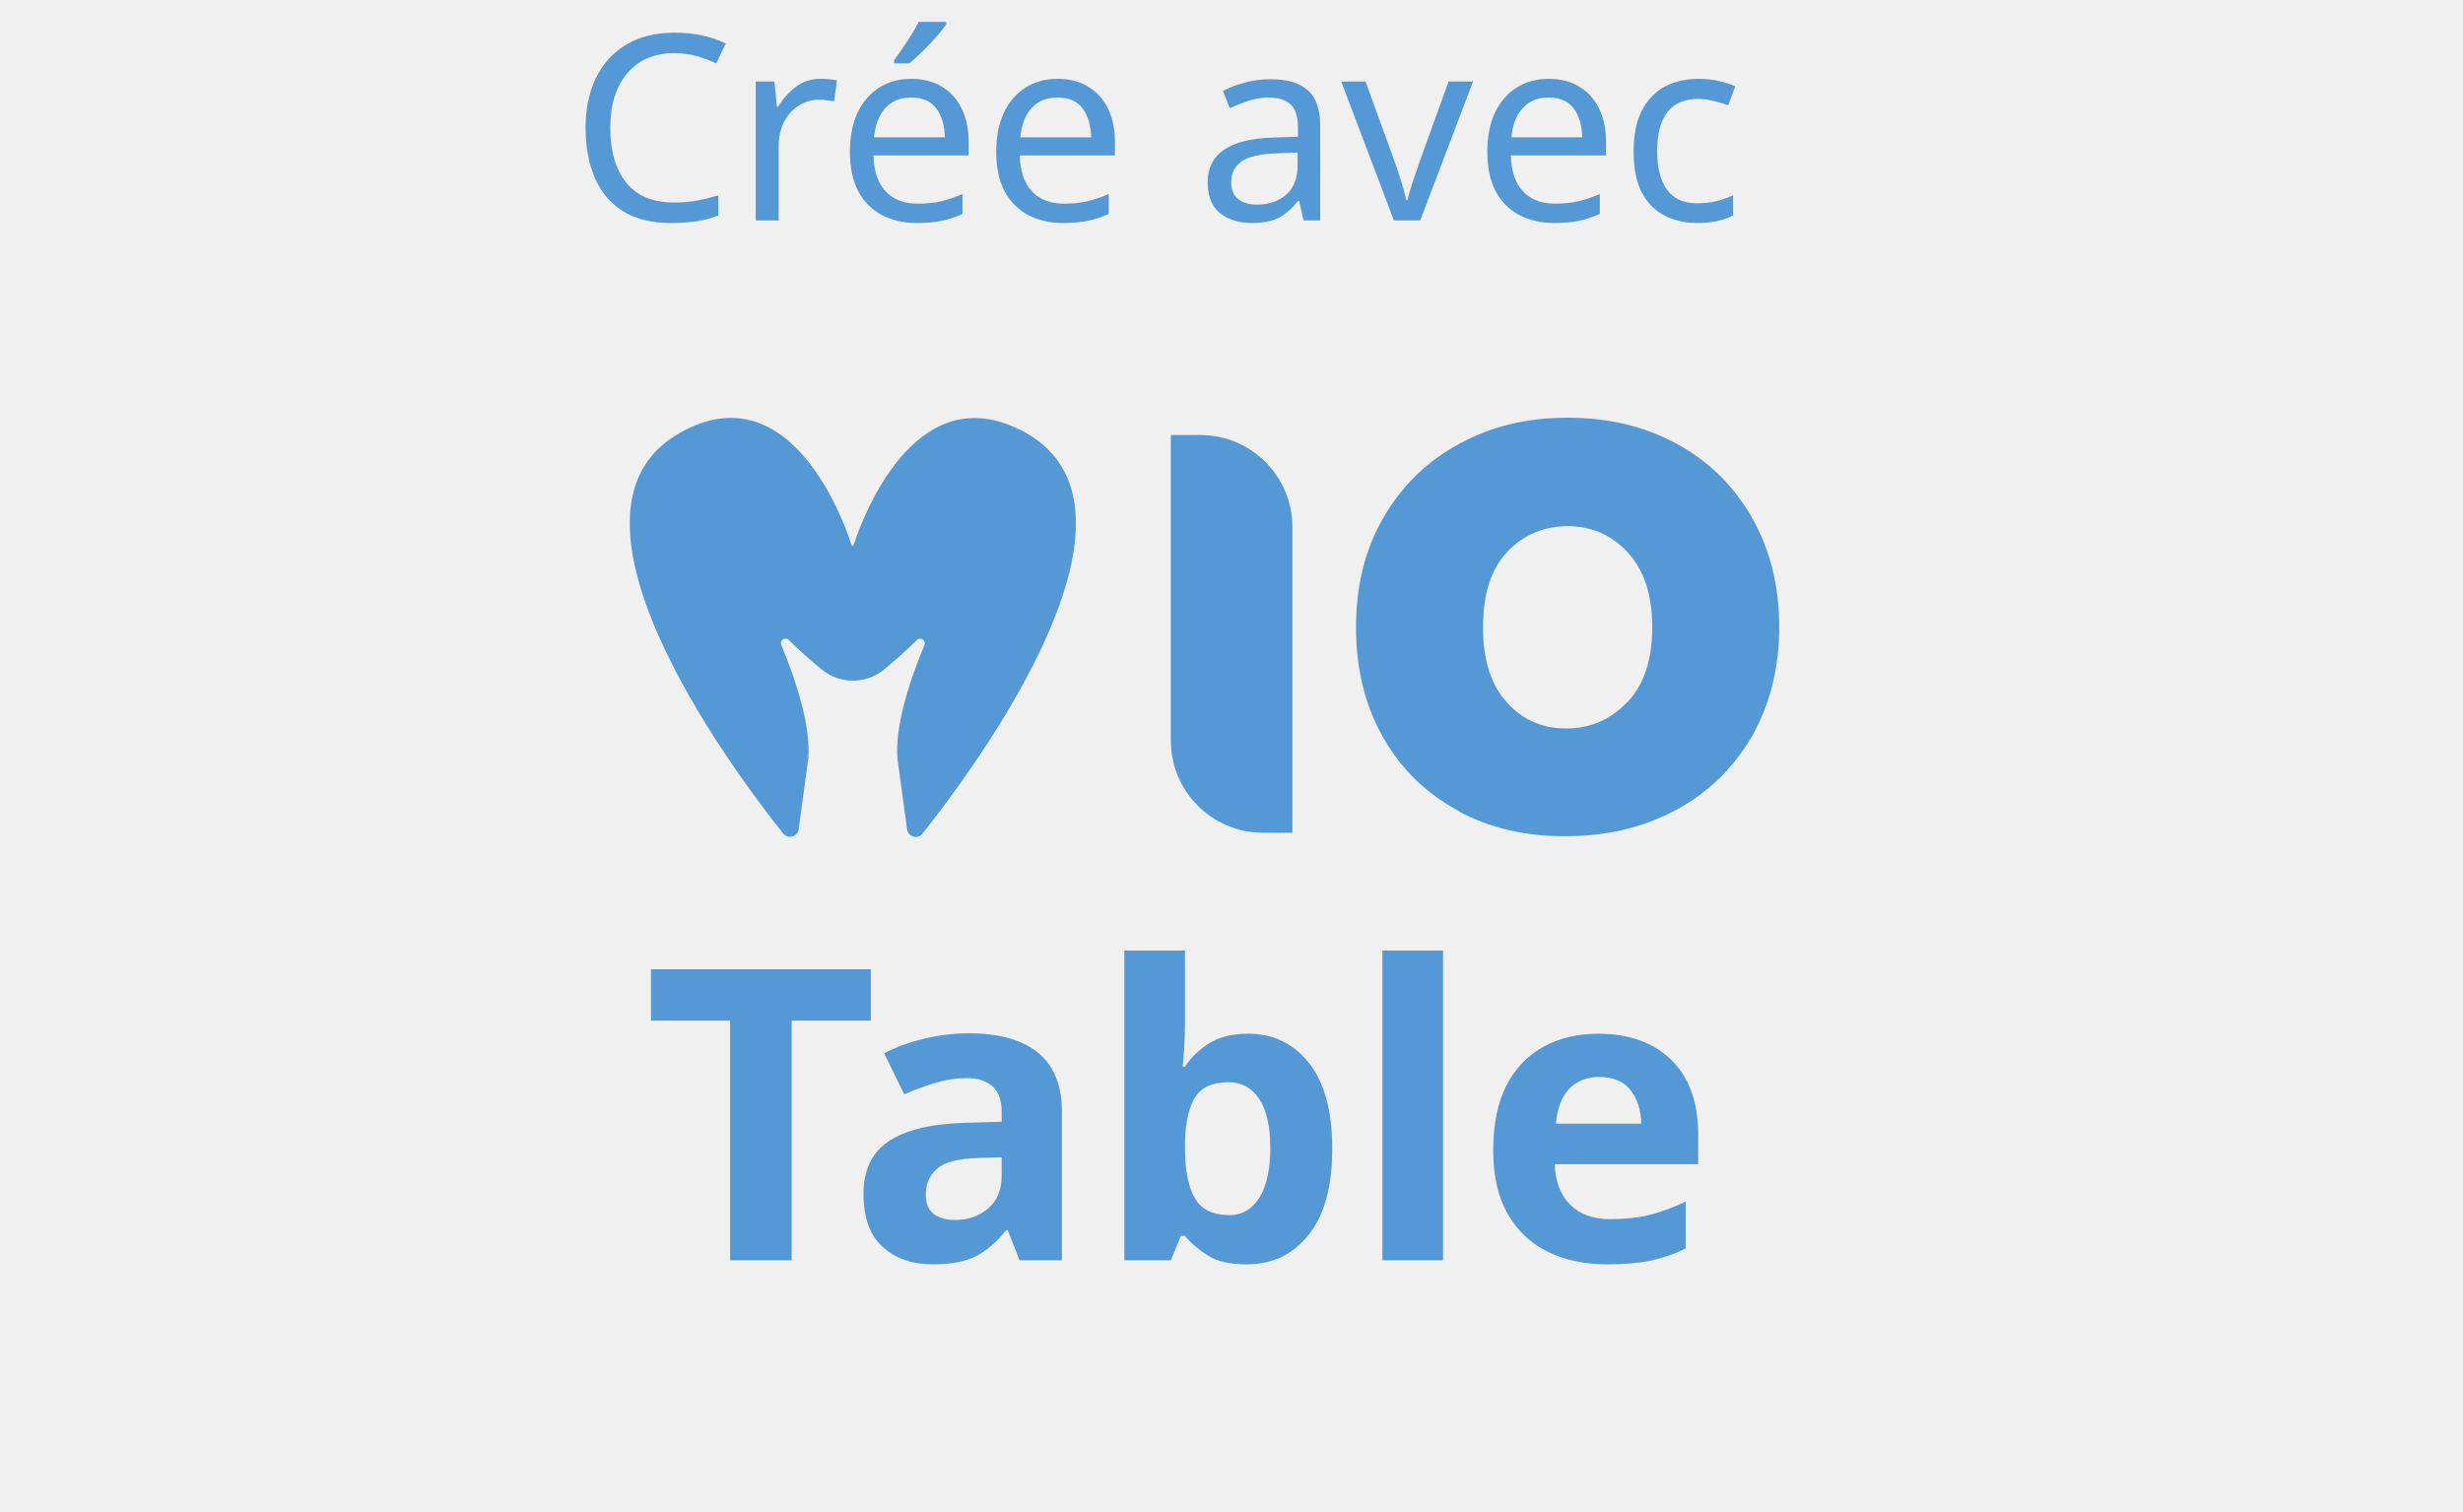
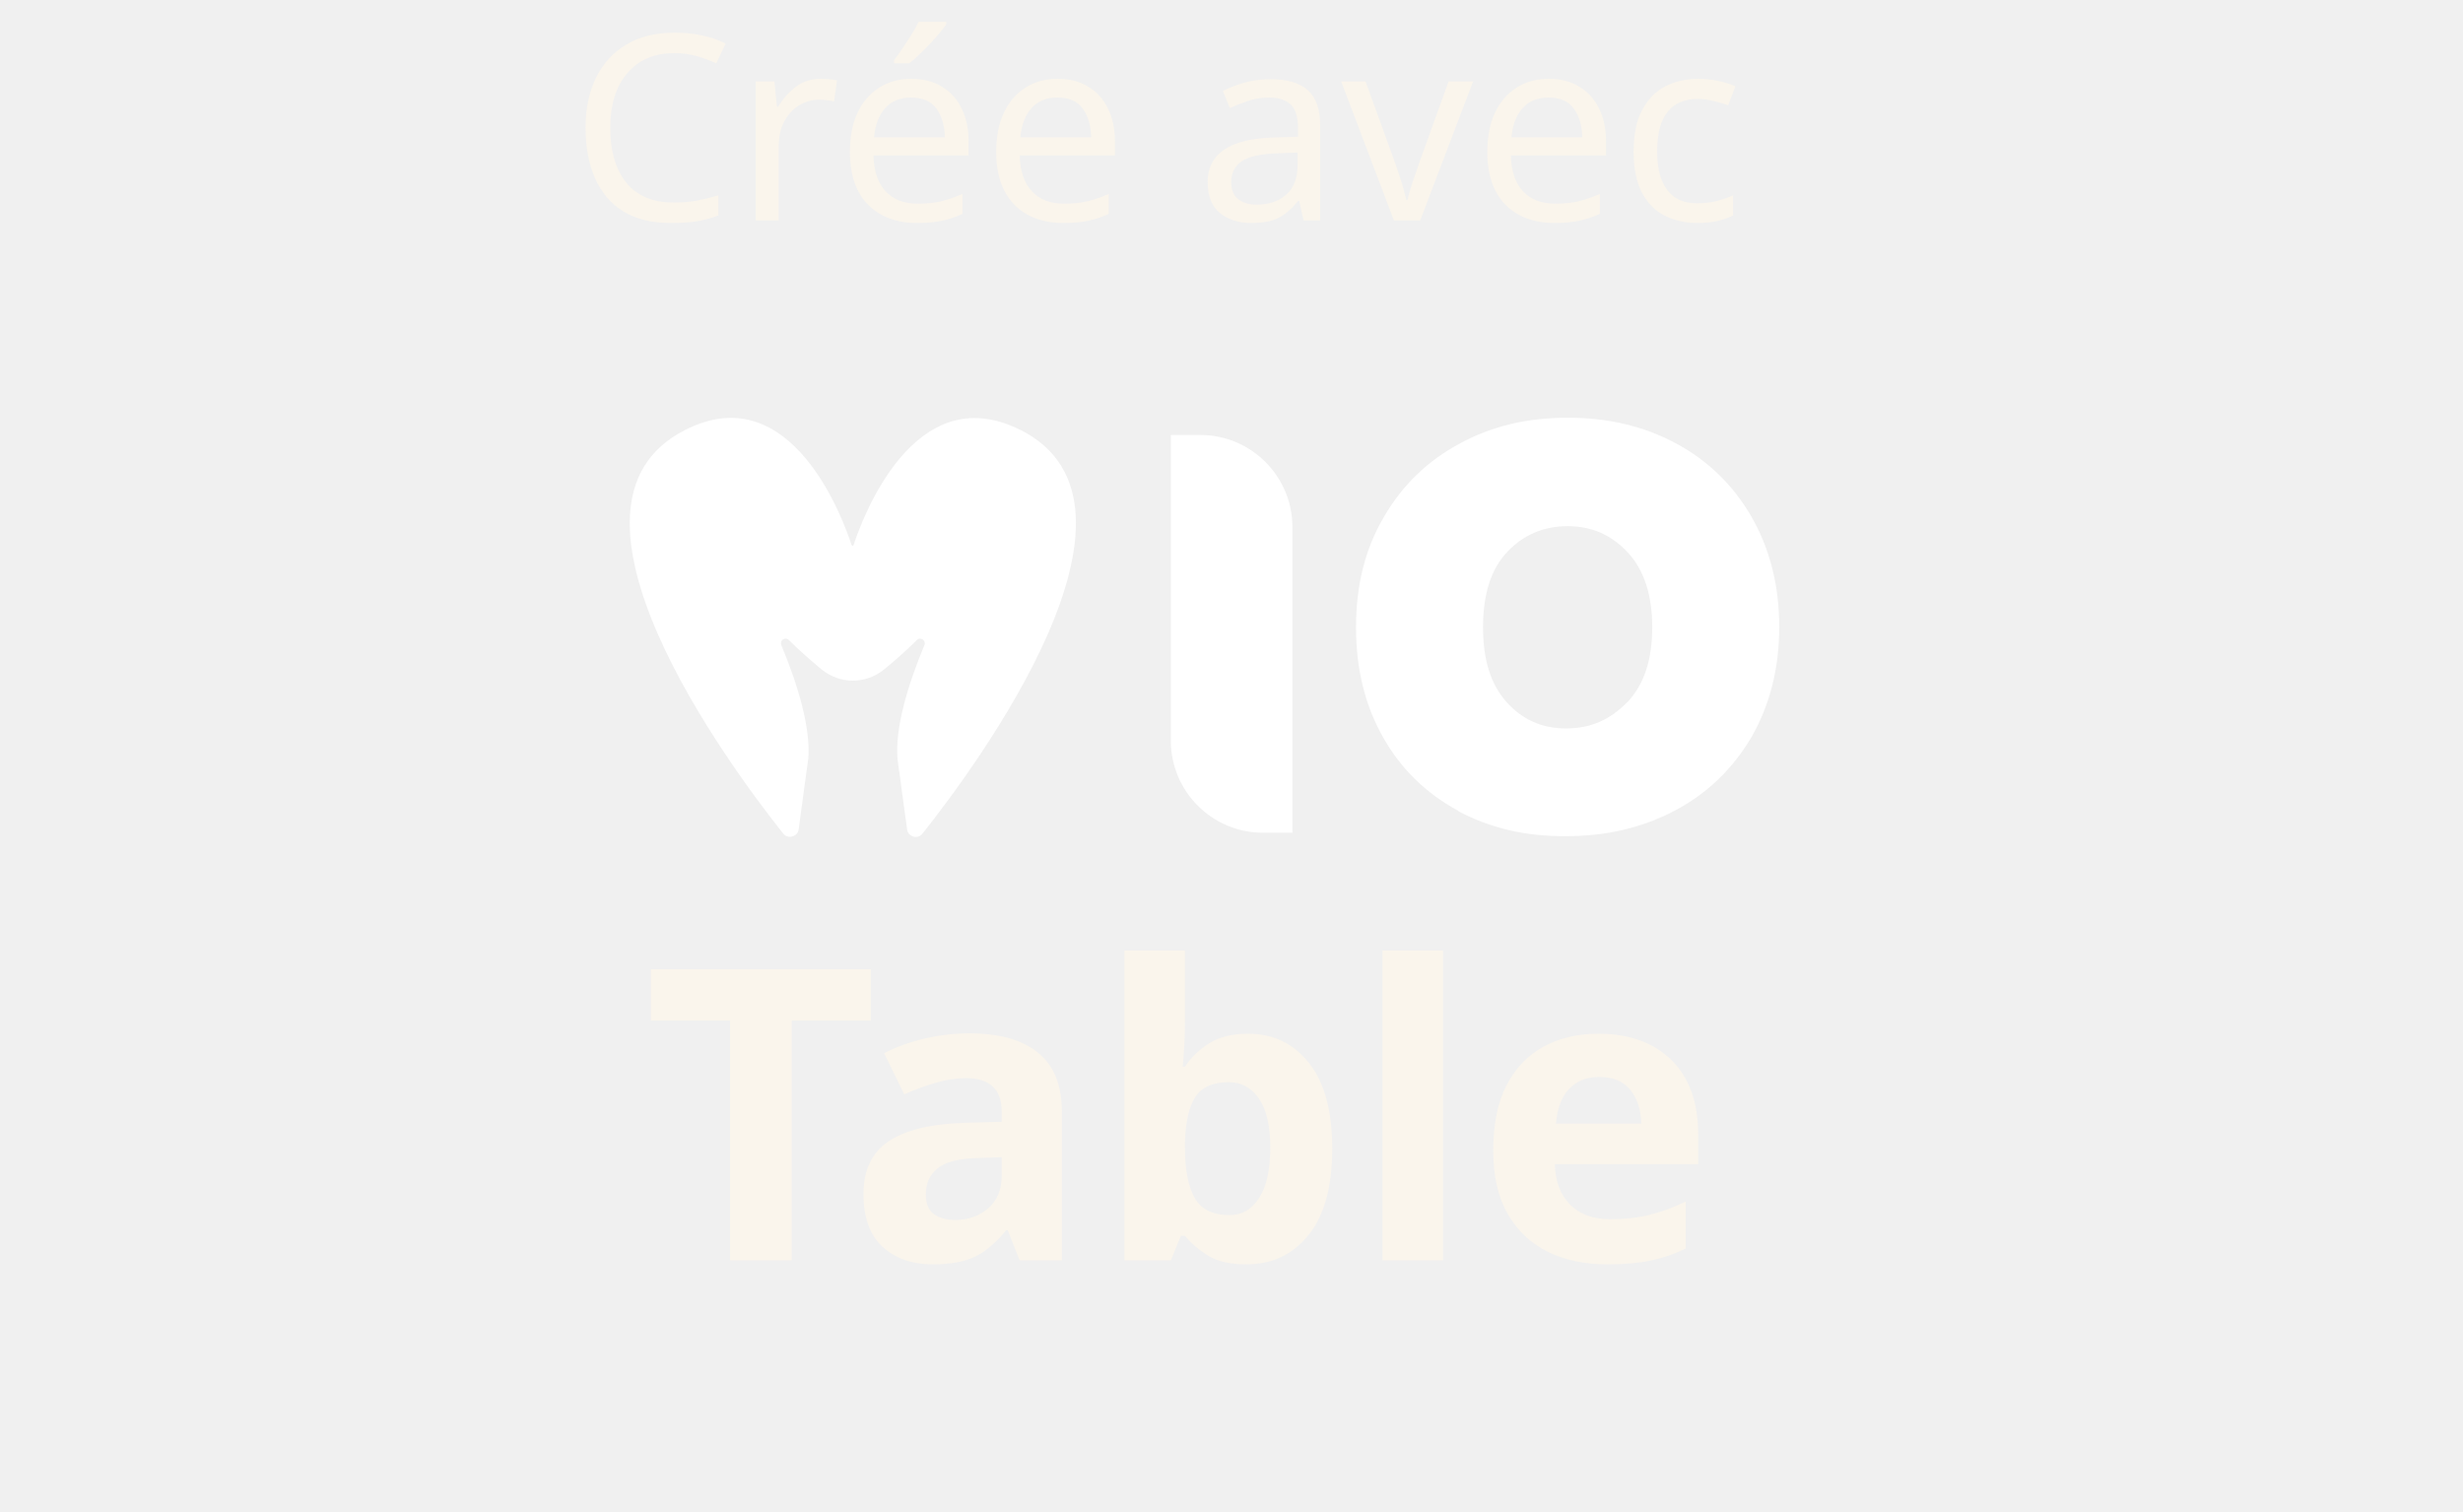
<svg xmlns="http://www.w3.org/2000/svg" id="Layer_2" data-name="Layer 2" viewBox="0 0 199.38 122.37">
  <defs>
    <style>
      .cls-1 {
        font-family: Poppins-ExtraLight, Poppins;
        font-size: 21px;
        font-weight: 200;
      }

      .cls-1, .cls-2 {
-         fill: #5498d6;
+         fill: #faf5ec;
      }

      .cls-3 {
-         fill: #5498d6;
+         fill: #fff;
      }

      .cls-2 {
        font-family: Poppins-ExtraBold, Poppins;
        font-size: 33px;
        font-weight: 700;
      }
    </style>
  </defs>
  <g id="Layer_2-2" data-name="Layer 2">
    <g>
      <text class="cls-1" transform="translate(46.12 17.85)">
        <tspan x="0" y="0">Crée avec </tspan>
      </text>
      <g>
        <g>
          <path class="cls-3" d="M104.62,42.67v24.75h-2.39c-4.11,0-7.45-3.34-7.45-7.45v-24.75h2.39c4.11,0,7.45,3.34,7.45,7.45Z" />
          <path class="cls-3" d="M118.07,65.66c-2.56-1.38-4.62-3.34-6.07-5.9-1.48-2.56-2.23-5.56-2.23-8.97s.74-6.37,2.26-8.94c1.48-2.56,3.54-4.55,6.14-5.94,2.6-1.42,5.5-2.09,8.73-2.09s6.14.67,8.73,2.06c2.6,1.38,4.65,3.37,6.14,5.94,1.48,2.56,2.26,5.56,2.26,8.94s-.78,6.37-2.26,8.94c-1.52,2.56-3.57,4.55-6.21,5.94-2.63,1.38-5.53,2.06-8.77,2.06-3.24.03-6.14-.64-8.73-2.02ZM131.73,56.86c1.35-1.42,2.02-3.44,2.02-6.07s-.67-4.65-1.99-6.07c-1.32-1.42-2.93-2.12-4.86-2.12s-3.61.71-4.89,2.09c-1.32,1.38-1.96,3.44-1.96,6.1s.64,4.65,1.92,6.07c1.28,1.42,2.87,2.12,4.82,2.12s3.57-.71,4.92-2.12Z" />
          <path class="cls-3" d="M82.59,34.81c-8.63-4.35-12.85,7.35-13.49,9.31-.03.1-.13.1-.17,0-.64-1.99-4.86-13.69-13.46-9.31-12.11,6.1,3.64,27.28,7.93,32.68.37.47,1.18.27,1.25-.34l.78-5.73c.2-2.5-.84-5.97-2.19-9.21-.13-.37.3-.67.61-.4.91.91,1.85,1.72,2.66,2.39,1.48,1.21,3.57,1.21,5.06,0,.81-.67,1.75-1.48,2.66-2.39.27-.27.74.03.61.4-1.35,3.24-2.39,6.71-2.19,9.21l.78,5.73c.07.61.88.84,1.25.34,4.28-5.4,20.03-26.57,7.93-32.68Z" />
        </g>
        <text class="cls-2" transform="translate(52.04 102.04)">
          <tspan x="0" y="0">Table</tspan>
        </text>
      </g>
    </g>
  </g>
</svg>
